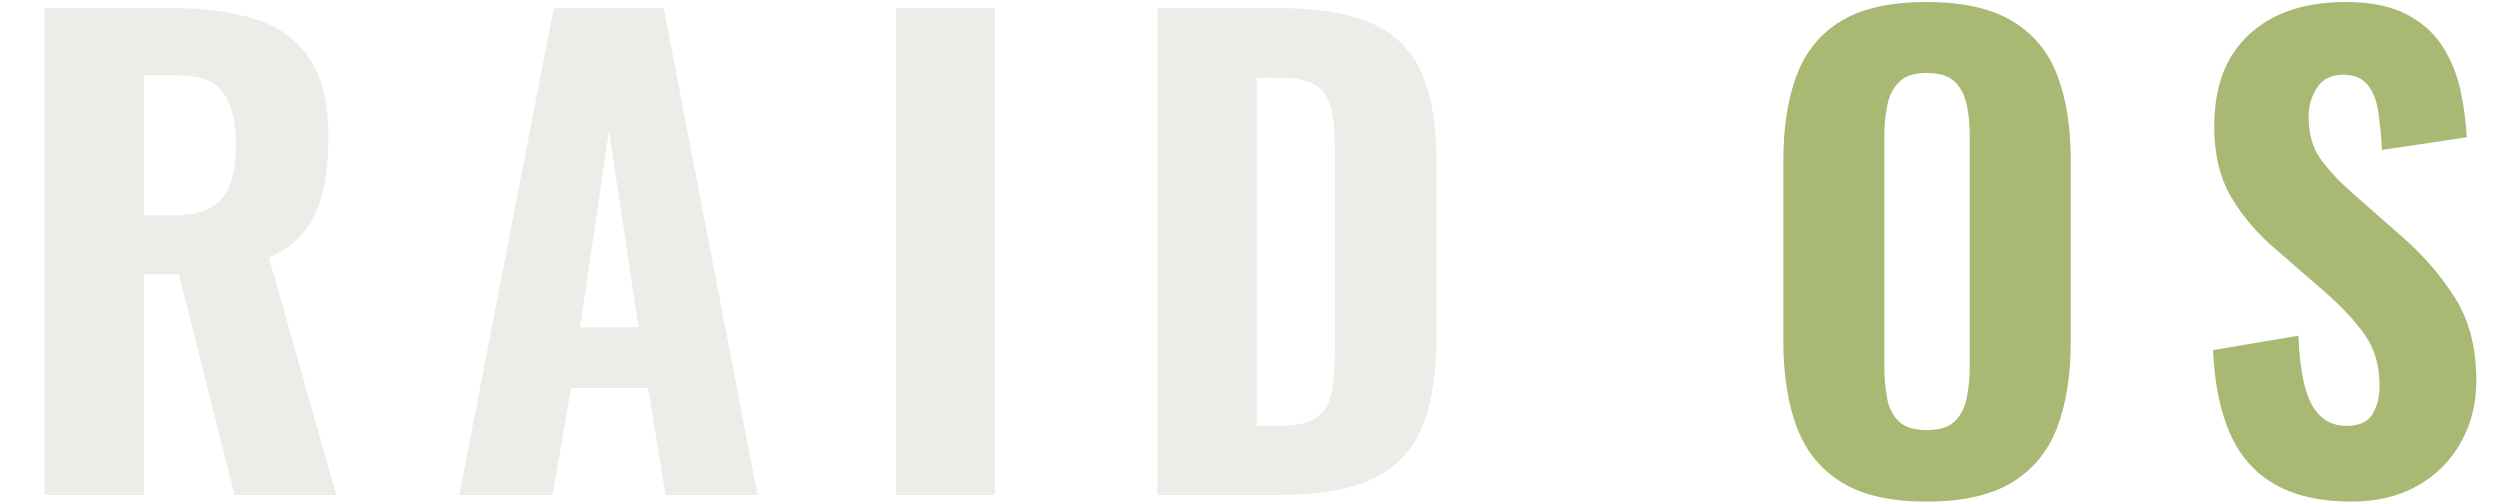
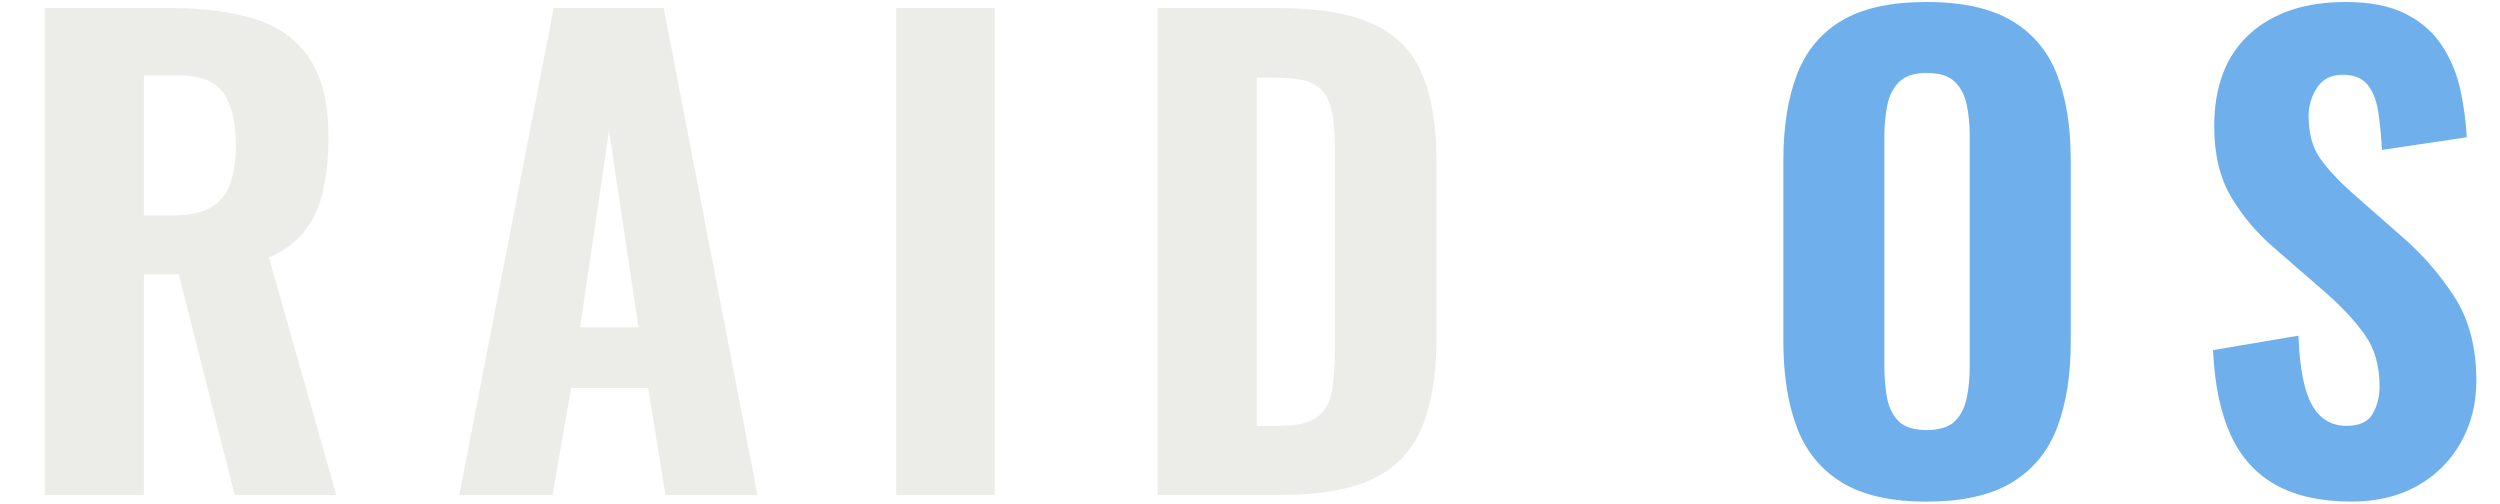
<svg xmlns="http://www.w3.org/2000/svg" viewBox="-2 -2 623.75 125.5">
  <path d="M33.90 121.50L9.15 121.50L9.15 0.00L40.65 0.00Q52.95 0.00 61.72 2.78Q70.50 5.55 75.22 12.60Q79.95 19.65 79.95 32.10L79.95 32.10Q79.95 39.60 78.67 45.38Q77.40 51.15 74.17 55.43Q70.95 59.70 65.10 62.25L65.10 62.25L81.90 121.50L56.55 121.50L42.60 66.45L33.90 66.45L33.90 121.50ZM33.90 16.80L33.90 51.75L41.10 51.75Q47.10 51.75 50.55 49.80Q54 47.85 55.42 43.88Q56.85 39.90 56.85 34.05L56.85 34.05Q56.85 25.65 53.77 21.23Q50.70 16.80 42.30 16.80L42.30 16.80L33.90 16.80ZM135.85 121.50L112.60 121.50L136.15 0.00L163.60 0.00L187 121.50L164.05 121.50L159.70 94.80L140.50 94.80L135.85 121.50ZM149.95 30.60L142.75 79.65L157.30 79.65L149.95 30.60ZM246.20 121.50L221.60 121.50L221.60 0.00L246.20 0.00L246.20 121.50ZM317.10 121.50L286.80 121.50L286.80 0.00L316.50 0.00Q331.95 0.00 340.57 3.98Q349.20 7.95 352.80 16.43Q356.40 24.90 356.40 38.10L356.40 38.10L356.40 82.35Q356.40 95.85 352.80 104.55Q349.20 113.25 340.72 117.38Q332.25 121.50 317.10 121.50L317.10 121.50ZM311.55 17.40L311.55 104.25L316.80 104.25Q323.70 104.25 326.63 102.08Q329.55 99.90 330.30 95.63Q331.05 91.35 331.05 85.05L331.05 85.05L331.05 34.95Q331.05 28.65 330.07 24.83Q329.10 21.00 326.17 19.20Q323.25 17.40 316.65 17.40L316.65 17.40L311.55 17.40Z" fill="#ecede8" />
-   <path d="M478.65 123.15L478.65 123.15Q465.30 123.15 457.50 118.35Q449.70 113.55 446.32 104.63Q442.95 95.70 442.95 83.25L442.95 83.25L442.95 37.95Q442.95 25.50 446.32 16.65Q449.70 7.80 457.50 3.15Q465.30-1.50 478.65-1.50L478.65-1.50Q492.15-1.50 500.02 3.23Q507.90 7.95 511.27 16.73Q514.65 25.50 514.65 37.95L514.65 37.95L514.65 83.25Q514.65 95.70 511.27 104.63Q507.90 113.55 500.02 118.35Q492.15 123.15 478.65 123.15ZM478.65 105.30L478.65 105.30Q483.45 105.30 485.70 103.13Q487.95 100.95 488.70 97.28Q489.45 93.60 489.45 89.40L489.45 89.40L489.45 31.95Q489.45 27.75 488.70 24.15Q487.95 20.55 485.70 18.38Q483.45 16.20 478.65 16.20L478.65 16.20Q474.15 16.20 471.90 18.38Q469.65 20.55 468.90 24.15Q468.15 27.75 468.15 31.95L468.15 31.95L468.15 89.40Q468.15 93.60 468.82 97.28Q469.50 100.95 471.75 103.13Q474.00 105.30 478.65 105.30ZM584.65 123.15L584.65 123.15Q573.40 123.15 565.90 119.03Q558.40 114.90 554.58 106.58Q550.75 98.25 550.15 85.35L550.15 85.35L571.45 81.75Q571.75 89.25 573.02 94.28Q574.30 99.30 576.92 101.78Q579.55 104.25 583.45 104.25L583.45 104.25Q588.25 104.25 589.98 101.25Q591.70 98.25 591.70 94.35L591.70 94.35Q591.70 86.70 588.02 81.53Q584.35 76.35 578.35 71.10L578.35 71.10L565.75 60.15Q559 54.45 554.73 47.25Q550.45 40.05 550.45 29.55L550.45 29.55Q550.45 14.55 559.23 6.53Q568-1.50 583.30-1.50L583.30-1.50Q592.45-1.50 598.30 1.50Q604.15 4.50 607.38 9.53Q610.60 14.55 611.88 20.48Q613.15 26.40 613.45 32.25L613.45 32.25L592.30 35.40Q592 29.85 591.33 25.65Q590.65 21.45 588.63 19.05Q586.60 16.65 582.55 16.65L582.55 16.65Q578.20 16.65 576.10 19.88Q574 23.10 574 27.00L574 27.00Q574 33.45 576.92 37.58Q579.85 41.70 584.95 46.20L584.95 46.20L597.25 57.00Q604.90 63.60 610.38 72.08Q615.85 80.55 615.85 93.00L615.85 93.00Q615.85 101.55 611.95 108.45Q608.05 115.35 601.08 119.25Q594.10 123.15 584.65 123.15Z" fill="#a9b973" />
+   <path d="M478.65 123.15L478.65 123.15Q465.30 123.15 457.50 118.35Q449.70 113.55 446.32 104.63Q442.95 95.70 442.95 83.25L442.95 83.25L442.95 37.95Q442.95 25.50 446.32 16.65Q449.70 7.80 457.50 3.15Q465.30-1.50 478.65-1.50L478.65-1.50Q492.15-1.50 500.02 3.23Q507.90 7.95 511.27 16.73Q514.65 25.50 514.65 37.95L514.65 37.95L514.65 83.25Q514.65 95.70 511.27 104.63Q507.90 113.55 500.02 118.35Q492.15 123.15 478.65 123.15ZM478.65 105.30L478.65 105.30Q483.45 105.30 485.70 103.13Q487.95 100.95 488.70 97.28Q489.45 93.60 489.45 89.40L489.45 89.40L489.45 31.95Q489.45 27.75 488.70 24.15Q487.95 20.55 485.70 18.38Q483.45 16.20 478.65 16.20L478.65 16.20Q474.15 16.20 471.90 18.38Q469.65 20.55 468.90 24.15Q468.15 27.75 468.15 31.95L468.15 31.95L468.15 89.40Q468.15 93.60 468.82 97.28Q469.50 100.95 471.75 103.13Q474.00 105.30 478.65 105.30ZM584.65 123.15L584.65 123.15Q573.40 123.15 565.90 119.03Q558.40 114.90 554.58 106.58Q550.75 98.25 550.15 85.35L550.15 85.35L571.45 81.75Q571.75 89.25 573.02 94.28Q574.30 99.30 576.92 101.78Q579.55 104.25 583.45 104.25L583.45 104.25Q588.25 104.25 589.98 101.25Q591.70 98.25 591.70 94.35L591.70 94.35Q591.70 86.70 588.02 81.53Q584.35 76.35 578.35 71.10L578.35 71.10L565.75 60.15Q559 54.45 554.73 47.25Q550.45 40.05 550.45 29.55L550.45 29.55Q550.45 14.55 559.23 6.53Q568-1.50 583.30-1.50L583.30-1.50Q592.45-1.50 598.30 1.50Q604.15 4.50 607.38 9.53Q610.60 14.55 611.88 20.48Q613.15 26.40 613.45 32.25L613.45 32.25L592.30 35.40Q592 29.85 591.33 25.65Q590.65 21.45 588.63 19.05Q586.60 16.65 582.55 16.65L582.55 16.65Q578.20 16.65 576.10 19.88Q574 23.10 574 27.00L574 27.00Q574 33.45 576.92 37.58Q579.85 41.70 584.95 46.20L584.95 46.20L597.25 57.00Q604.90 63.60 610.38 72.08Q615.85 80.55 615.85 93.00L615.85 93.00Q615.85 101.55 611.95 108.45Q608.05 115.35 601.08 119.25Q594.10 123.15 584.65 123.15Z" fill="#6fb0ec" />
</svg>
